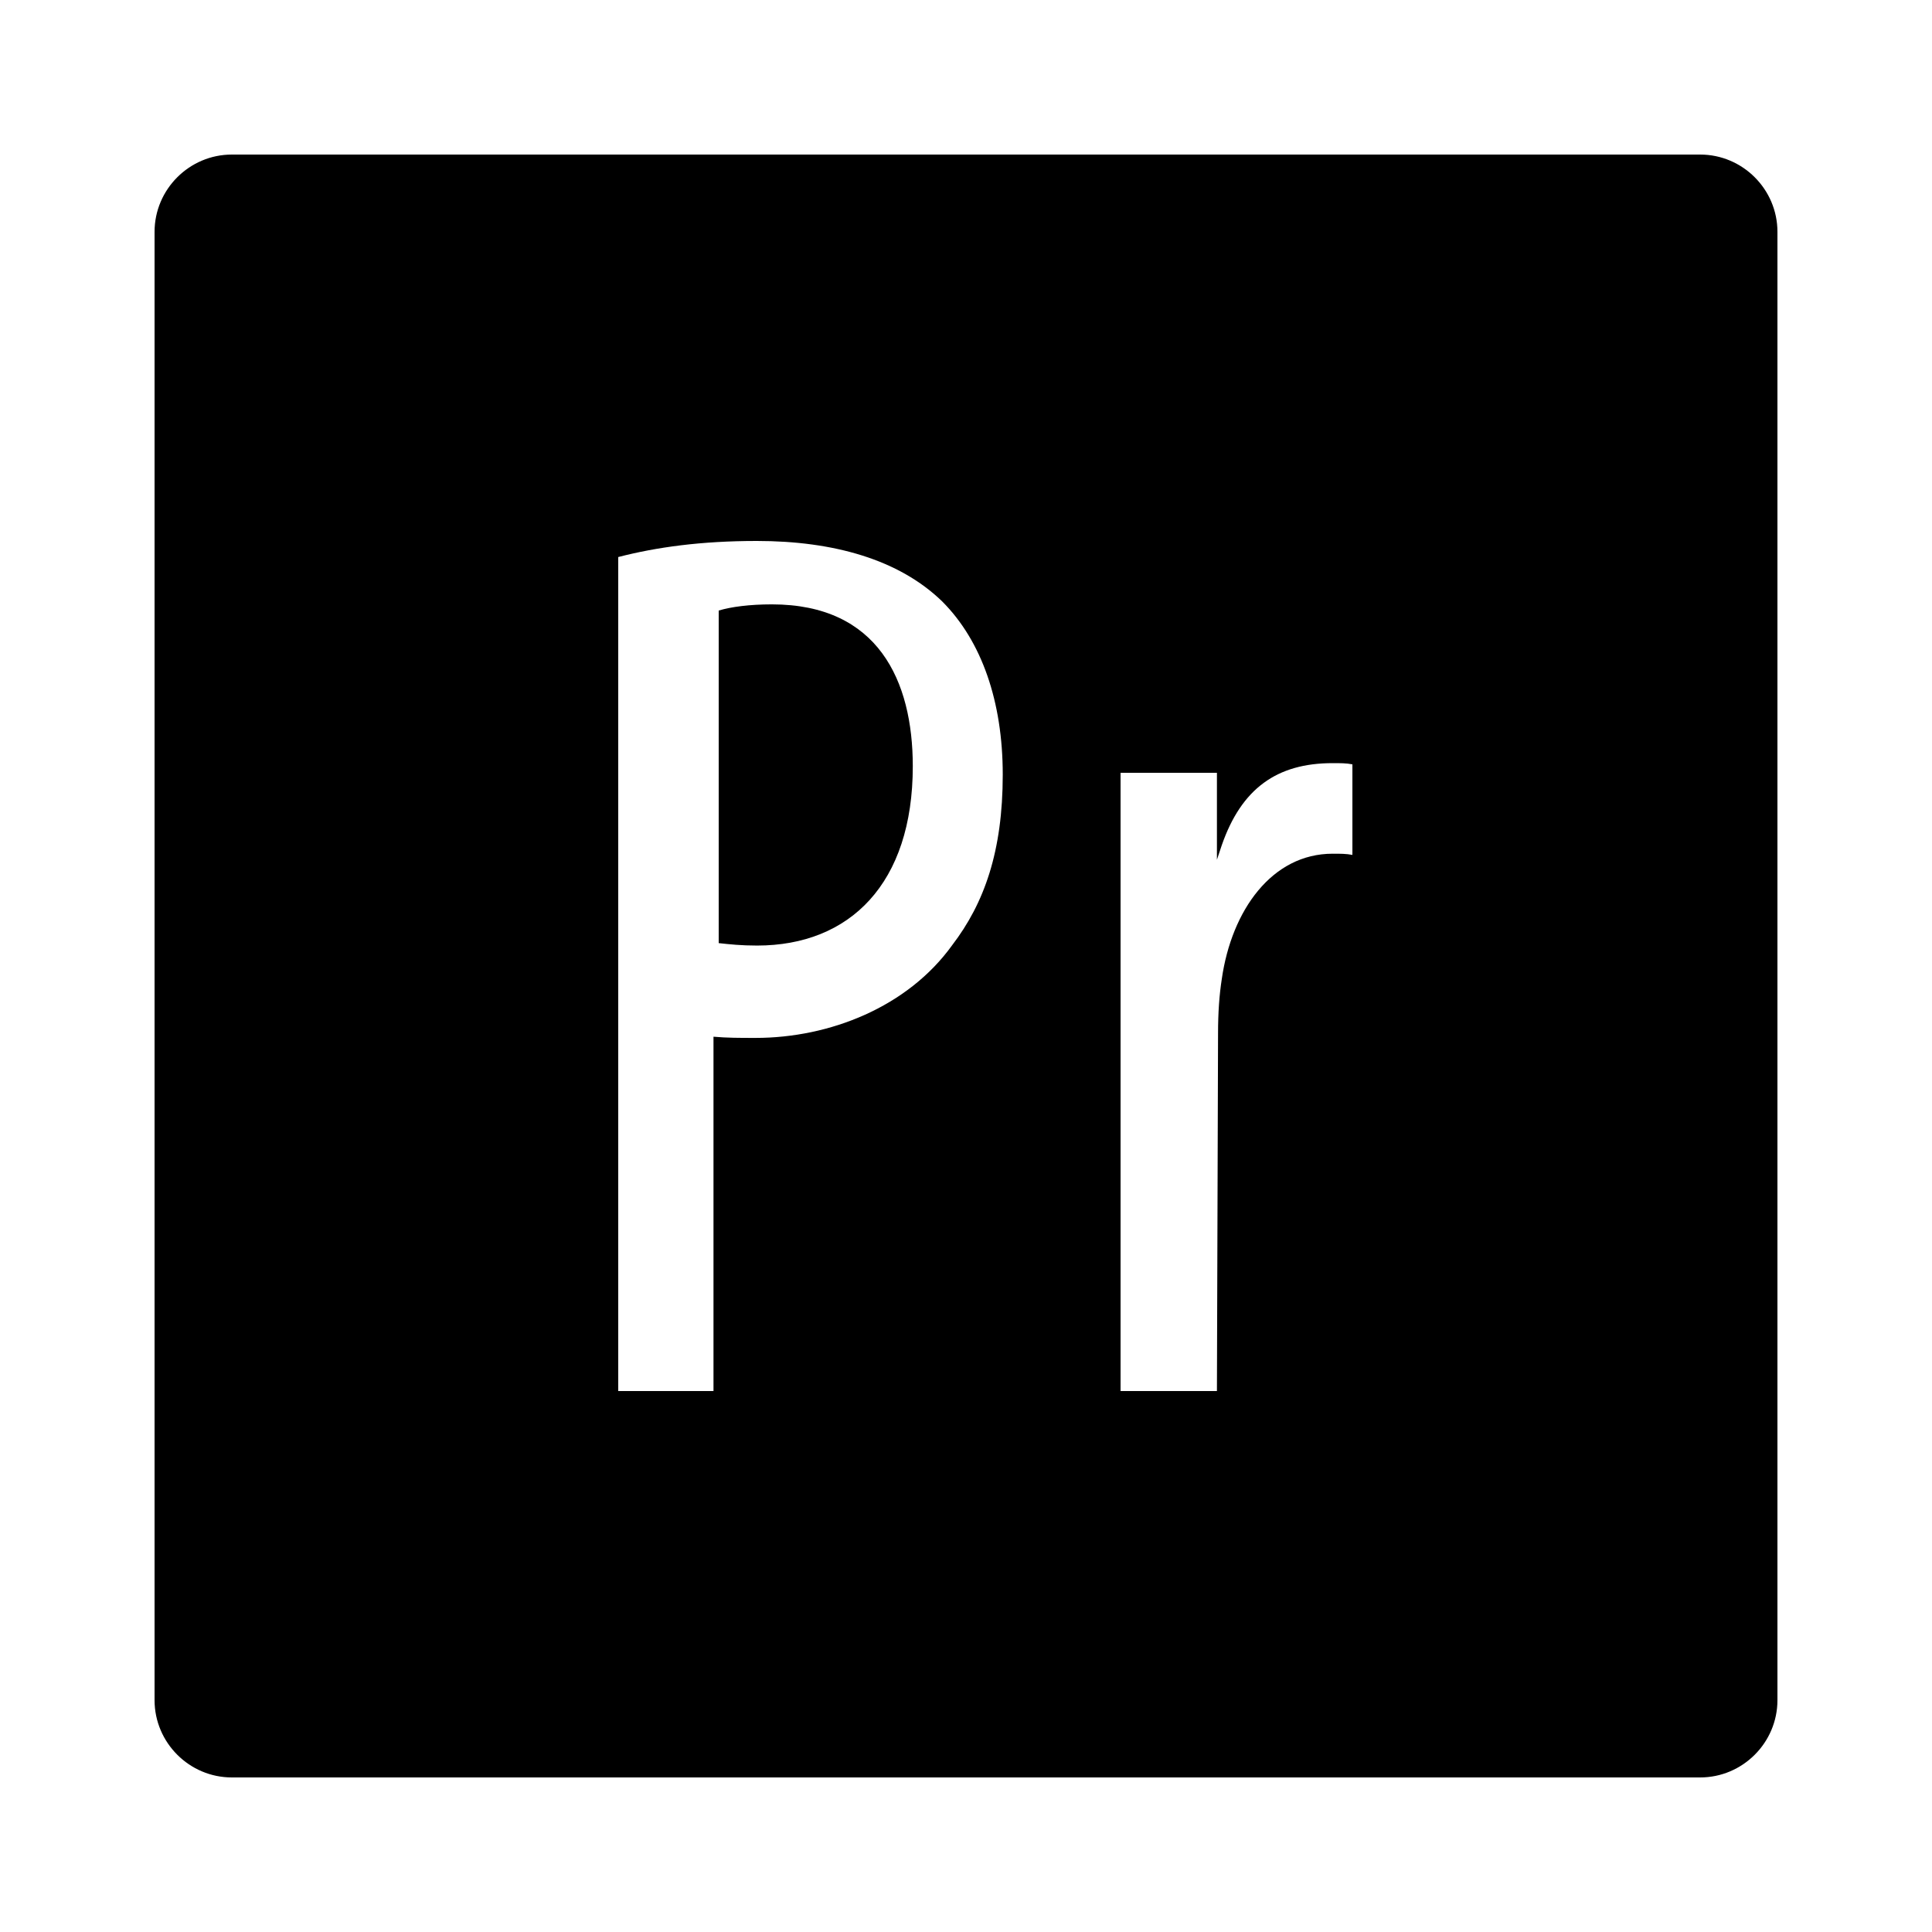
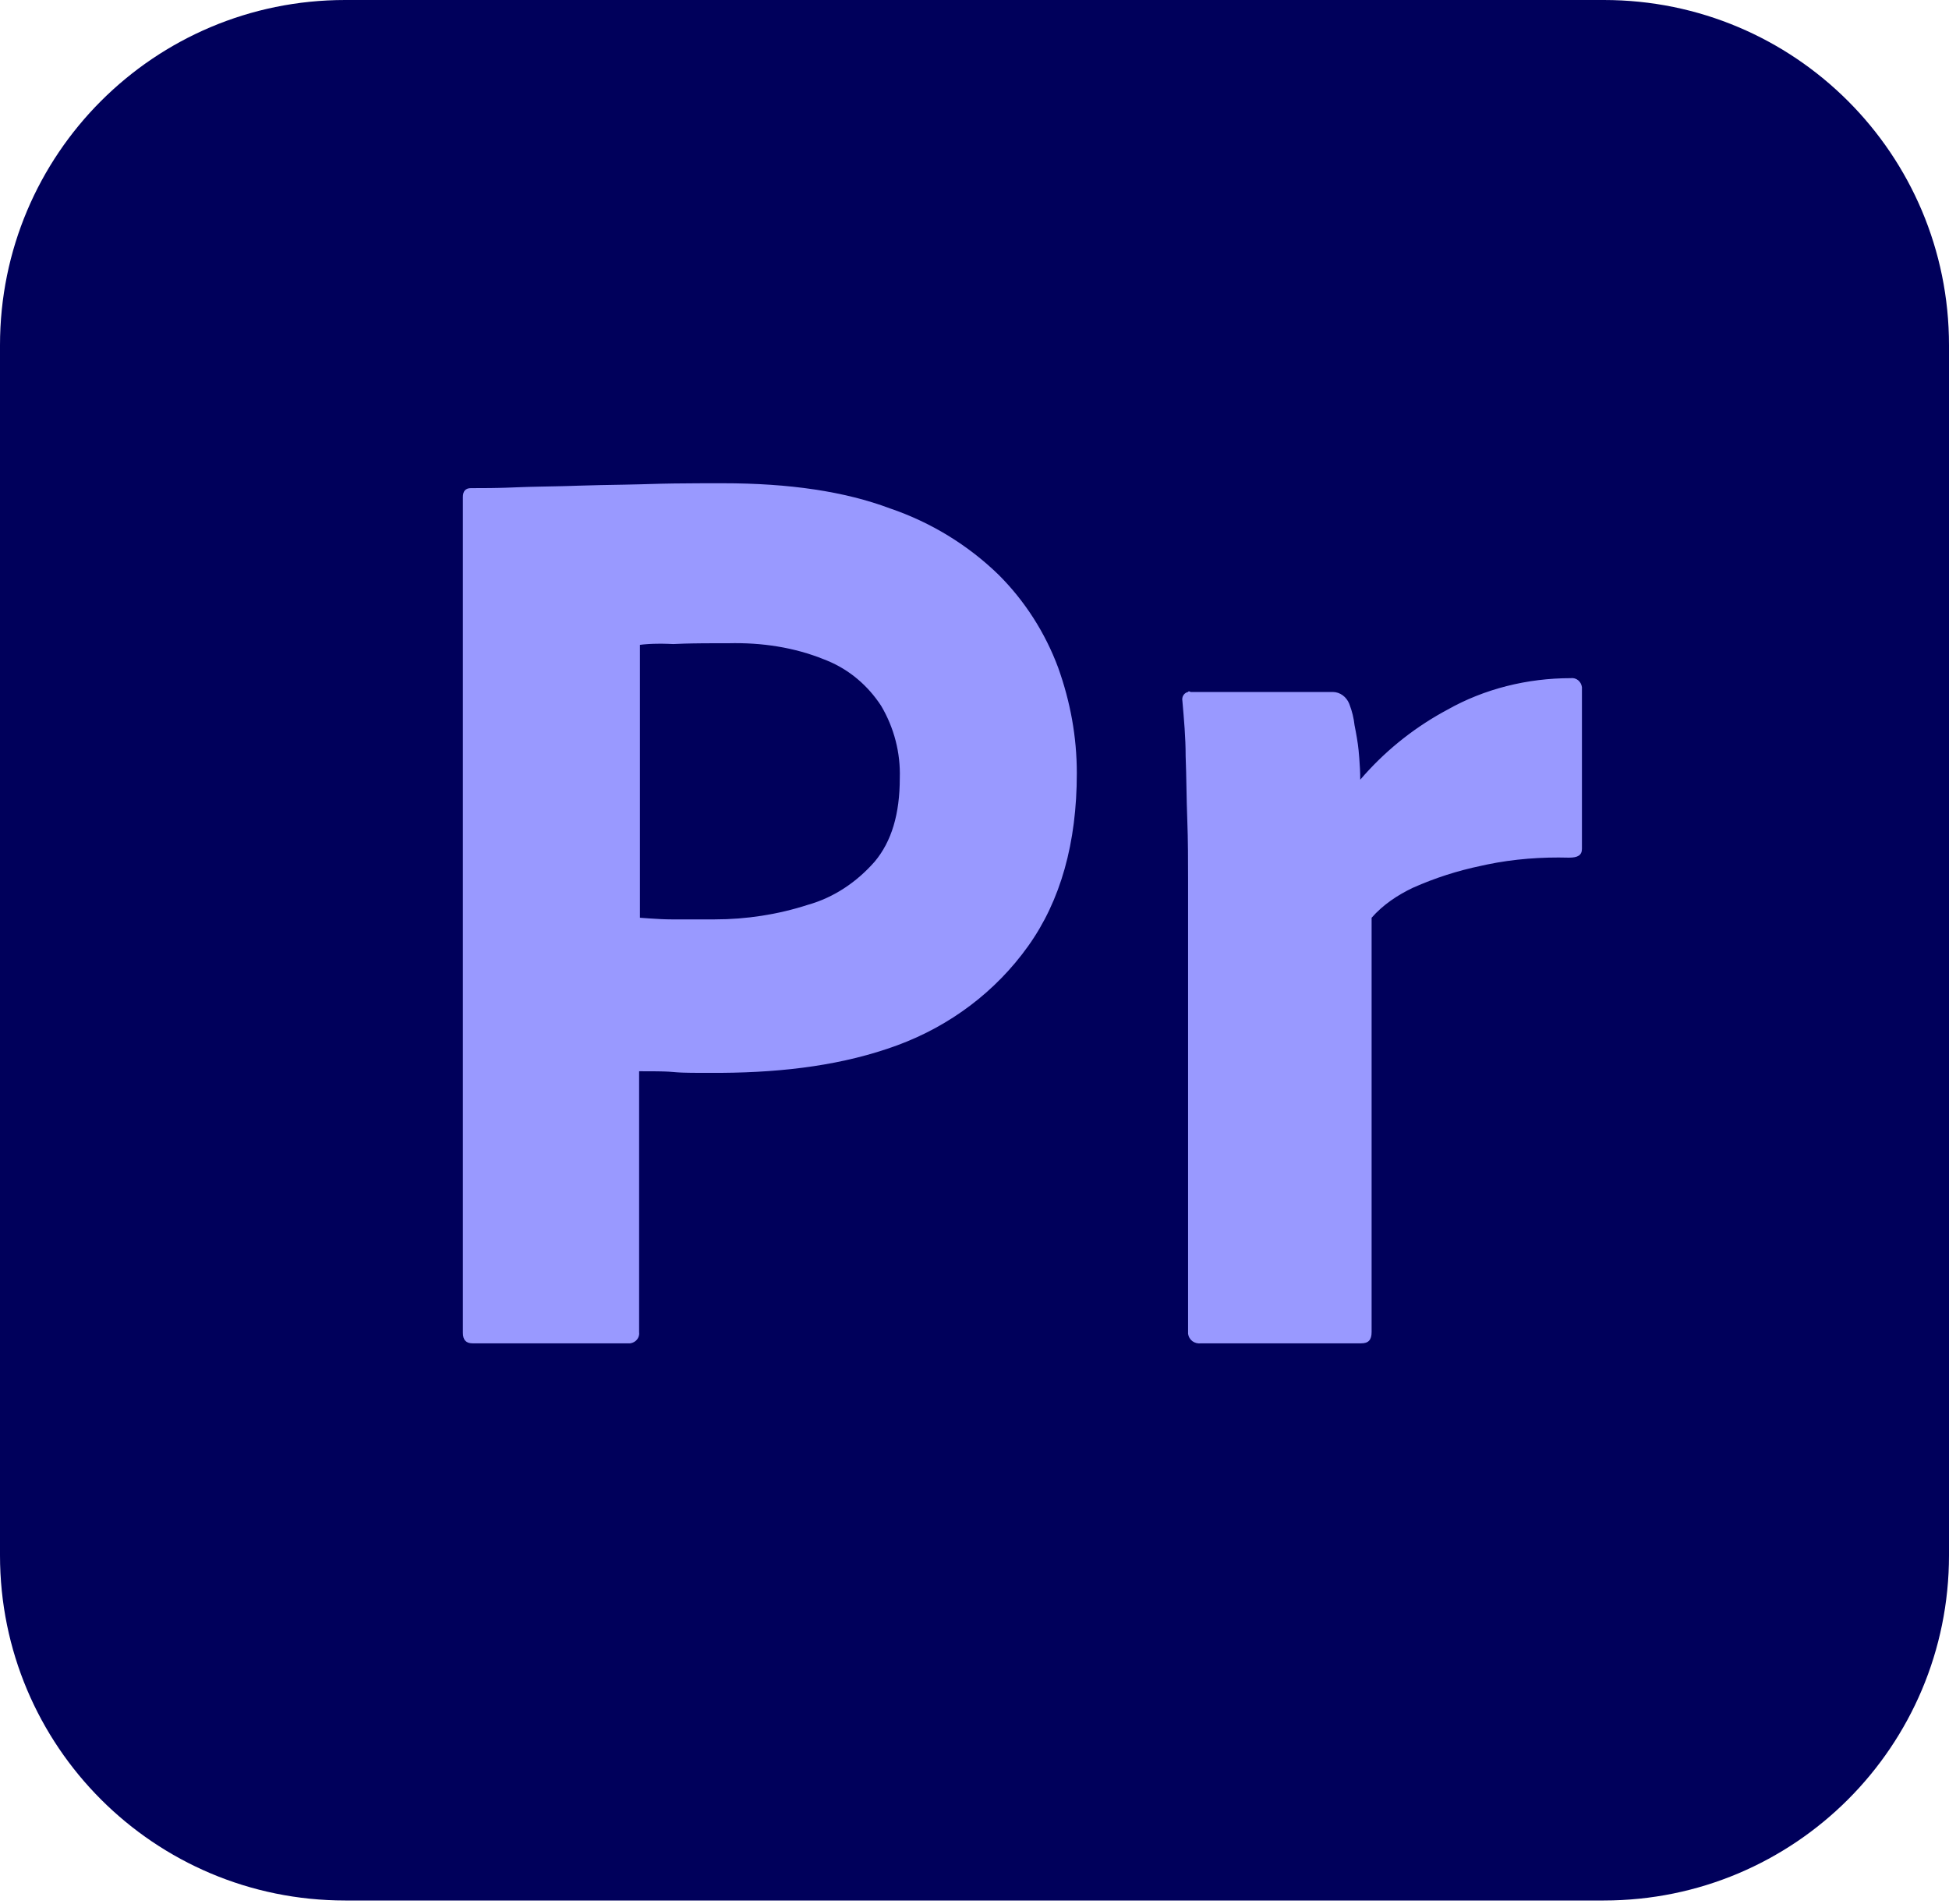
- <svg xmlns="http://www.w3.org/2000/svg" viewBox="0 0 50 50" width="500px" height="500px">
-   <path d="M 6 4 C 4.9 4 4 4.9 4 6 L 4 44 C 4 45.1 4.9 46 6 46 L 44 46 C 45.1 46 46 45.1 46 44 L 46 6 C 46 4.9 45.1 4 44 4 L 6 4 z M 19.586 14 C 21.569 14 23.265 14.478 24.385 15.566 C 25.408 16.59 25.951 18.16 25.951 20.047 C 25.951 22.031 25.474 23.375 24.641 24.463 C 23.489 26.063 21.473 26.861 19.553 26.861 C 19.137 26.861 18.817 26.861 18.465 26.83 L 18.465 36 L 16 36 L 16 14.416 C 16.992 14.16 18.146 14 19.586 14 z M 19.977 15.641 C 19.401 15.641 18.92 15.704 18.6 15.801 L 18.6 24.408 C 18.888 24.439 19.176 24.471 19.592 24.471 C 21.991 24.471 23.623 22.87 23.623 19.83 C 23.623 17.622 22.728 15.641 19.977 15.641 z M 34.488 19.75 C 34.68 19.75 34.84 19.749 35 19.781 L 35 22.125 C 34.84 22.093 34.681 22.094 34.488 22.094 C 32.924 22.094 31.874 23.55 31.619 25.342 C 31.555 25.758 31.523 26.206 31.523 26.75 L 31.494 36 L 29 36 L 29 20 L 31.494 20 L 31.494 22.25 L 31.619 21.875 C 32.13 20.402 33.051 19.75 34.488 19.75 z" />
+ <svg xmlns="http://www.w3.org/2000/svg" width="256px" height="250px" viewBox="0 0 256 250" version="1.1" preserveAspectRatio="xMidYMid">
+   <g>
+     <path d="M45.333,0 L210.667,0 C235.733,0 256,20.267 256,45.333 L256,204.267 C256,229.333 235.733,249.6 210.667,249.6 L45.333,249.6 C20.267,249.6 0,229.333 0,204.267 L0,45.333 C0,20.267 20.267,0 45.333,0 Z" fill="#00005B" />
+     <path d="M60.8,175.04 L60.8,65.28 C60.8,64.533 61.12,64.107 61.867,64.107 L63.415,64.104 L63.415,64.104 L64.613,64.093 L64.613,64.093 L65.458,64.078 L65.458,64.078 L66.357,64.055 L66.357,64.055 L67.325,64.021 L67.325,64.021 L67.84,64 C68.8,63.96 69.775,63.935 70.771,63.914 L73.825,63.85 C74.172,63.842 74.523,63.833 74.876,63.822 L75.947,63.787 C76.907,63.751 77.89,63.727 78.898,63.708 L81.991,63.652 L81.991,63.652 L84.132,63.605 L84.132,63.605 L85.227,63.573 C87.431,63.502 89.588,63.479 91.729,63.471 L94.933,63.467 L94.933,63.467 C103.68,63.467 110.933,64.533 116.907,66.773 C122.24,68.587 127.147,71.573 131.2,75.52 C134.613,78.933 137.28,83.093 138.987,87.68 C140.587,92.16 141.44,96.747 141.44,101.547 C141.44,110.72 139.307,118.293 135.04,124.267 C130.773,130.24 124.8,134.72 117.867,137.28 C110.855,139.858 103.146,140.841 94.739,140.903 L91.69,140.903 L91.69,140.903 L90.503,140.891 L90.503,140.891 L89.742,140.873 L89.742,140.873 L89.294,140.854 L89.294,140.854 L88.892,140.83 L88.892,140.83 L88.533,140.8 C88.32,140.779 88.09,140.762 87.841,140.748 L87.32,140.725 L87.32,140.725 L86.75,140.71 L86.75,140.71 L85.8,140.697 L85.8,140.697 L83.947,140.693 L83.947,140.693 L83.947,174.933 C84.053,175.68 83.52,176.32 82.773,176.427 L62.08,176.427 C61.227,176.427 60.8,176 60.8,175.04 Z M84.053,84.693 L84.053,120.533 L85.307,120.622 C86.33,120.692 87.299,120.747 88.213,120.747 L93.867,120.747 C98.027,120.747 102.187,120.107 106.133,118.827 C109.547,117.867 112.533,115.84 114.88,113.173 C117.12,110.507 118.187,106.88 118.187,102.187 C118.293,98.88 117.44,95.573 115.733,92.693 C113.996,90.036 111.572,87.966 108.651,86.765 L108.267,86.613 C104.32,85.013 100.053,84.373 95.68,84.48 L93.214,84.483 L93.214,84.483 L92.055,84.49 L92.055,84.49 L90.948,84.505 L90.948,84.505 L89.897,84.529 C89.385,84.543 88.894,84.562 88.427,84.587 C88.19,84.575 87.96,84.566 87.739,84.559 L87.1,84.545 C86.998,84.544 86.898,84.543 86.799,84.543 L86.234,84.546 L86.234,84.546 L85.72,84.56 C85.639,84.563 85.559,84.566 85.482,84.57 L85.045,84.595 L85.045,84.595 L84.661,84.625 C84.601,84.63 84.544,84.635 84.488,84.641 L84.185,84.676 L84.185,84.676 L84.053,84.693 Z M156.373,90.88 L175.04,90.88 C176.047,90.88 176.865,91.546 177.222,92.429 L177.28,92.587 C177.6,93.44 177.813,94.293 177.92,95.253 C178.133,96.32 178.347,97.493 178.453,98.56 L178.542,99.592 C178.612,100.473 178.667,101.41 178.667,102.4 C181.721,98.836 185.359,95.856 189.487,93.551 L190.08,93.227 C194.987,90.453 200.64,89.067 206.293,89.067 C207.04,88.96 207.68,89.493 207.787,90.24 L207.787,111.467 C207.787,112.32 207.253,112.64 206.08,112.64 C202.496,112.54 198.819,112.813 195.309,113.543 L194.56,113.707 C191.467,114.347 188.48,115.307 185.6,116.587 C183.573,117.547 181.653,118.827 180.16,120.533 L180.16,174.933 C180.16,176 179.733,176.427 178.773,176.427 L157.76,176.427 C156.907,176.533 156.16,176 156.053,175.147 L156.053,115.627 C156.053,113.067 156.053,110.4 155.947,107.627 L155.883,105.547 L155.883,105.547 L155.797,101.387 C155.78,100.693 155.76,100 155.733,99.307 C155.733,96.853 155.52,94.507 155.307,92.053 C155.2,91.52 155.52,90.987 156.053,90.88 C156.053,90.789 156.21,90.776 156.322,90.841 L156.373,90.88 Z" fill="#9999FF" />
+   </g>
</svg>
